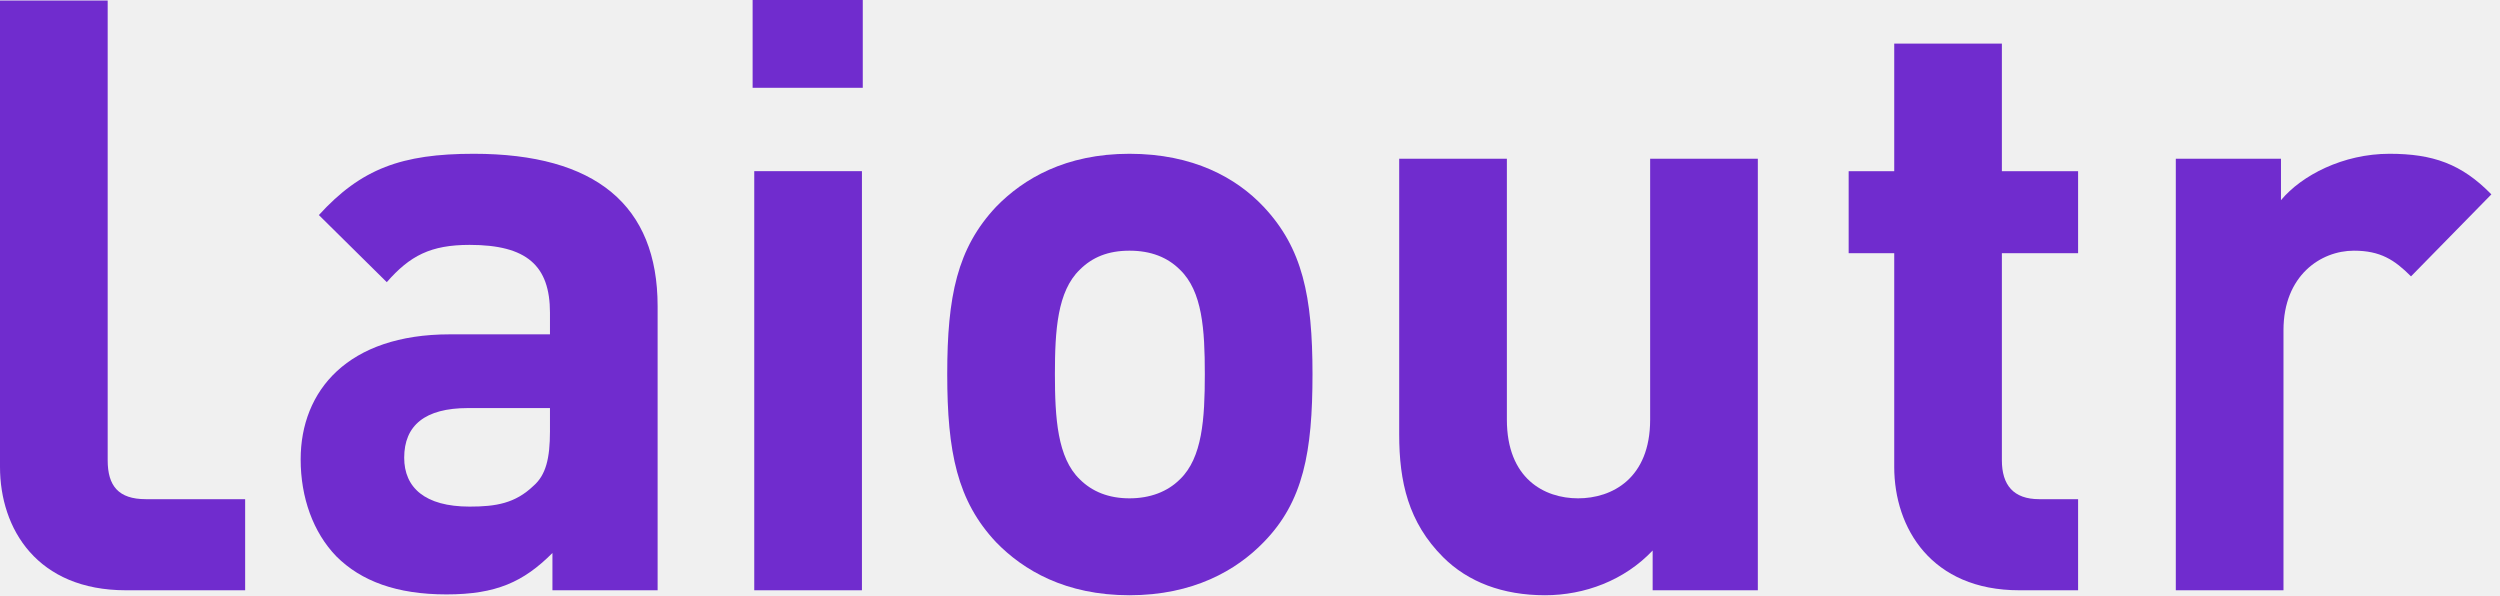
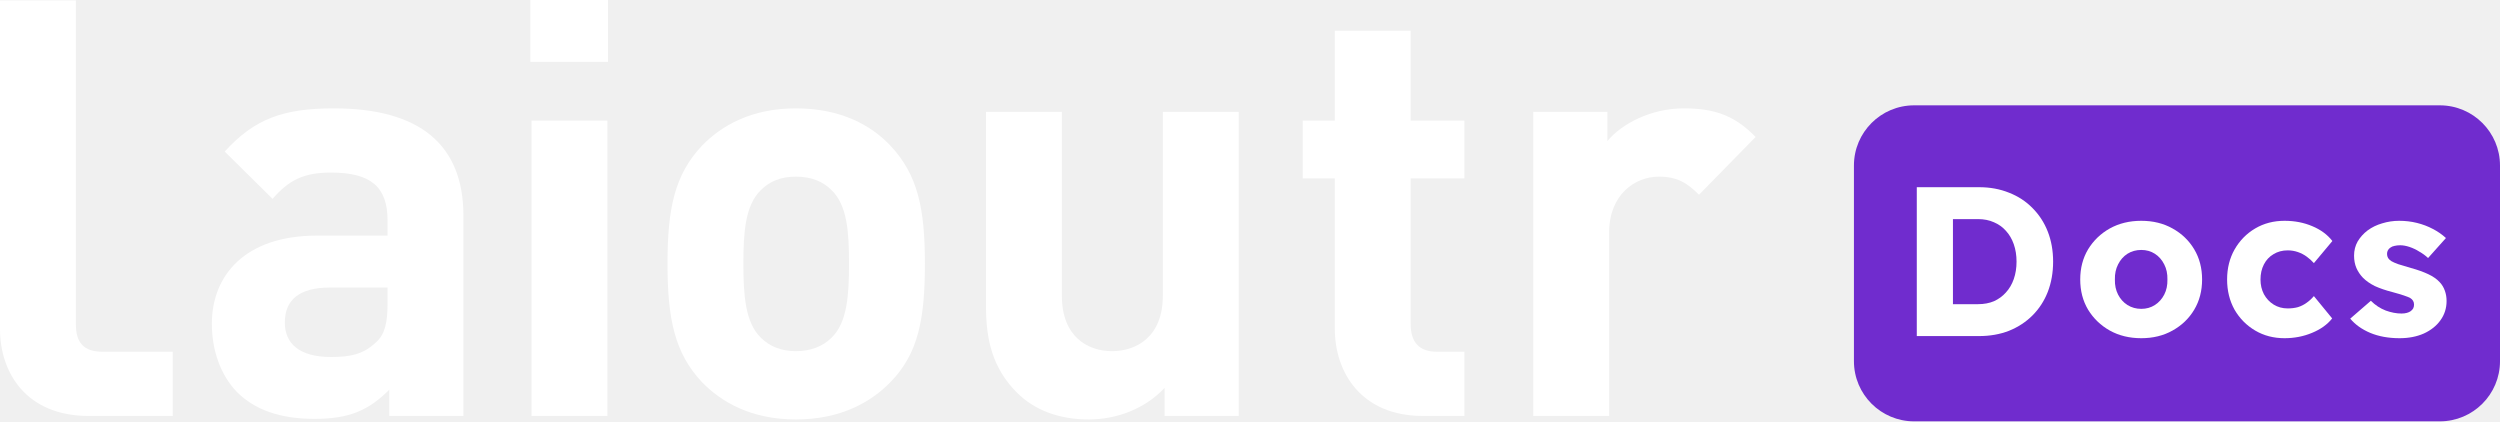
- <svg xmlns="http://www.w3.org/2000/svg" width="84" height="20" viewBox="0 0 84 20" fill="none">
-   <path d="M3.618 15.464C3.618 16.326 3.98 16.772 4.898 16.772H8.237V19.833H4.23C1.252 19.833 0 17.774 0 15.687V0.019H3.618V15.464Z" fill="#702CCE" />
-   <path d="M22.096 10.288V19.833H18.562V18.581C17.588 19.555 16.67 19.972 15 19.972C13.33 19.972 12.134 19.527 11.299 18.692C10.52 17.885 10.102 16.716 10.102 15.436C10.102 13.126 11.688 11.234 15.111 11.234H18.479V10.51C18.479 8.924 17.7 8.228 15.779 8.228C14.471 8.228 13.775 8.59 12.996 9.481L10.714 7.226C12.134 5.668 13.497 5.167 15.918 5.167C20.009 5.167 22.096 6.892 22.096 10.288ZM15.724 13.711C14.277 13.711 13.581 14.295 13.581 15.38C13.581 16.382 14.276 17.022 15.779 17.022C16.67 17.022 17.31 16.911 17.922 16.327C18.34 15.965 18.479 15.408 18.479 14.49V13.711H15.724Z" fill="#702CCE" />
-   <path d="M28.989 2.95H25.288V0H28.989V2.95ZM28.961 19.833H25.343V5.751H28.961V19.833Z" fill="#702CCE" />
-   <path d="M42.458 18.219C41.54 19.165 40.093 20 37.95 20C35.807 20 34.388 19.165 33.469 18.219C32.161 16.828 31.827 15.185 31.827 12.57C31.827 9.954 32.161 8.34 33.469 6.948C34.388 6.002 35.807 5.167 37.95 5.167C40.093 5.167 41.54 5.974 42.458 6.948C43.766 8.34 44.1 9.954 44.1 12.57C44.1 15.185 43.794 16.855 42.458 18.219ZM39.647 9.063C39.23 8.646 38.673 8.423 37.95 8.423C37.226 8.423 36.697 8.646 36.28 9.063C35.529 9.787 35.445 11.095 35.445 12.57C35.445 14.044 35.529 15.38 36.28 16.104C36.697 16.521 37.254 16.744 37.95 16.744C38.646 16.744 39.23 16.521 39.647 16.104C40.399 15.38 40.482 14.072 40.482 12.57C40.482 11.067 40.399 9.787 39.647 9.063Z" fill="#702CCE" />
-   <path d="M59.063 19.833H55.529V18.497C54.583 19.499 53.247 20 51.911 20C50.492 20 49.323 19.555 48.488 18.72C47.319 17.551 47.013 16.187 47.013 14.601V5.334H50.631V14.1C50.631 16.076 51.883 16.744 53.024 16.744C54.165 16.744 55.445 16.076 55.445 14.1V5.334H59.063V19.833Z" fill="#702CCE" />
-   <path d="M67.263 5.752H69.824V8.507H67.263V15.464C67.263 16.299 67.653 16.772 68.516 16.772H69.824V19.833H67.848C64.898 19.833 63.646 17.746 63.646 15.687V8.507H62.115V5.752H63.646V1.466H67.263V5.752Z" fill="#702CCE" />
-   <path d="M83.71 6.531L81.01 9.286C80.454 8.729 79.981 8.423 79.09 8.423C77.977 8.423 76.725 9.258 76.725 11.095V19.833H73.107V5.334H76.641V6.725C77.337 5.891 78.728 5.167 80.287 5.167C81.734 5.167 82.708 5.501 83.71 6.531Z" fill="#702CCE" />
+ <svg xmlns="http://www.w3.org/2000/svg" width="356" height="60" viewBox="0 0 356 60" fill="none">
+   <path d="M10.805 46.183C10.805 48.759 11.885 50.089 14.628 50.089H24.601V59.232H12.633C3.74 59.232 0 53.081 0 46.848V0.055H10.805V46.183Z" fill="white" />
+   <path d="M65.991 30.724V59.232H55.436V55.492C52.527 58.401 49.784 59.647 44.798 59.647C39.811 59.647 36.237 58.317 33.744 55.824C31.417 53.414 30.17 49.923 30.17 46.1C30.17 39.202 34.907 33.55 45.13 33.55H55.187V31.389C55.187 26.651 52.86 24.574 47.125 24.574C43.218 24.574 41.141 25.654 38.814 28.314L31.998 21.582C36.237 16.927 40.31 15.431 47.54 15.431C59.758 15.431 65.991 20.584 65.991 30.724ZM46.959 40.947C42.637 40.947 40.559 42.692 40.559 45.934C40.559 48.926 42.637 50.837 47.125 50.837C49.784 50.837 51.696 50.505 53.525 48.759C54.771 47.679 55.187 46.017 55.187 43.274V40.947H46.959Z" fill="white" />
+   <path d="M86.576 8.81H75.522V0H86.576V8.81ZM86.493 59.232H75.688V17.177H86.493V59.232Z" fill="white" />
+   <path d="M126.802 54.411C124.059 57.237 119.738 59.73 113.338 59.73C106.938 59.73 102.699 57.237 99.957 54.411C96.05 50.255 95.053 45.352 95.053 37.539C95.053 29.727 96.05 24.906 99.957 20.75C102.699 17.925 106.938 15.431 113.338 15.431C119.738 15.431 124.059 17.841 126.802 20.75C130.708 24.906 131.706 29.727 131.706 37.539C131.706 45.352 130.792 50.339 126.802 54.411ZM118.408 27.067C117.161 25.82 115.499 25.155 113.338 25.155C111.177 25.155 109.598 25.82 108.351 27.067C106.107 29.228 105.858 33.134 105.858 37.539C105.858 41.944 106.107 45.934 108.351 48.094C109.598 49.341 111.26 50.006 113.338 50.006C115.416 50.006 117.161 49.341 118.408 48.094C120.652 45.934 120.901 42.027 120.901 37.539C120.901 33.051 120.652 29.228 118.408 27.067Z" fill="white" />
+   <path d="M176.393 59.232H165.837V55.242C163.012 58.234 159.022 59.73 155.033 59.73C150.794 59.73 147.303 58.401 144.81 55.907C141.319 52.416 140.405 48.344 140.405 43.606V15.93H151.21V42.11C151.21 48.011 154.95 50.006 158.357 50.006C161.765 50.006 165.588 48.011 165.588 42.11V15.93H176.393V59.232Z" fill="white" />
+   <path d="M200.883 17.177H208.53V25.405H200.883V46.183C200.883 48.676 202.047 50.089 204.623 50.089H208.53V59.232H202.629C193.819 59.232 190.079 52.998 190.079 46.848V25.405H185.507V17.177H190.079V4.377H200.883V17.177Z" fill="white" />
+   <path d="M250 19.504L241.938 27.732C240.276 26.07 238.863 25.155 236.203 25.155C232.879 25.155 229.139 27.649 229.139 33.134V59.232H218.334V15.93H228.889V20.086C230.967 17.592 235.123 15.431 239.777 15.431C244.099 15.431 247.008 16.429 250 19.504Z" fill="white" />
+   <path d="M264 23.571C264 18.838 267.838 15 272.571 15H347.429C352.162 15 356 18.838 356 23.571V51.429C356 56.162 352.162 60 347.429 60H272.571C267.838 60 264 56.162 264 51.429V23.571Z" fill="#702CCE" />
+   <path d="M341.7 48.16C340.125 48.16 338.732 47.908 337.52 47.403C336.329 46.898 335.38 46.222 334.673 45.374L337.611 42.83C338.237 43.456 338.944 43.92 339.731 44.223C340.518 44.506 341.265 44.647 341.972 44.647C342.255 44.647 342.507 44.617 342.729 44.556C342.951 44.495 343.133 44.415 343.274 44.314C343.436 44.193 343.557 44.061 343.638 43.92C343.719 43.759 343.759 43.577 343.759 43.375C343.759 42.971 343.577 42.658 343.214 42.436C343.032 42.335 342.729 42.214 342.305 42.073C341.881 41.931 341.336 41.77 340.67 41.588C339.721 41.346 338.893 41.063 338.186 40.74C337.5 40.397 336.935 40.003 336.49 39.559C336.087 39.135 335.774 38.671 335.552 38.166C335.329 37.641 335.218 37.055 335.218 36.409C335.218 35.662 335.39 34.986 335.733 34.38C336.097 33.774 336.571 33.249 337.157 32.805C337.762 32.361 338.449 32.028 339.216 31.806C340.004 31.564 340.811 31.442 341.639 31.442C342.527 31.442 343.375 31.543 344.183 31.745C344.991 31.947 345.738 32.23 346.424 32.593C347.131 32.957 347.757 33.391 348.302 33.895L345.758 36.742C345.394 36.399 344.98 36.096 344.516 35.834C344.072 35.551 343.608 35.329 343.123 35.167C342.638 35.006 342.194 34.925 341.79 34.925C341.488 34.925 341.215 34.956 340.973 35.016C340.751 35.056 340.559 35.137 340.397 35.258C340.236 35.359 340.115 35.491 340.034 35.652C339.953 35.793 339.913 35.965 339.913 36.167C339.913 36.369 339.963 36.561 340.064 36.742C340.185 36.924 340.347 37.075 340.549 37.197C340.751 37.318 341.074 37.459 341.518 37.621C341.962 37.762 342.568 37.944 343.335 38.166C344.284 38.428 345.102 38.721 345.788 39.044C346.475 39.367 347.02 39.751 347.424 40.195C347.747 40.538 347.989 40.942 348.15 41.406C348.312 41.851 348.393 42.335 348.393 42.86C348.393 43.89 348.1 44.809 347.514 45.616C346.949 46.404 346.162 47.029 345.152 47.494C344.143 47.938 342.992 48.16 341.7 48.16Z" fill="white" />
+   <path d="M325.317 48.16C323.763 48.16 322.37 47.797 321.138 47.07C319.906 46.343 318.927 45.354 318.2 44.102C317.494 42.83 317.14 41.396 317.14 39.801C317.14 38.206 317.494 36.783 318.2 35.531C318.927 34.259 319.906 33.26 321.138 32.533C322.37 31.806 323.763 31.442 325.317 31.442C326.751 31.442 328.063 31.695 329.254 32.2C330.466 32.704 331.425 33.411 332.132 34.319L329.497 37.469C329.214 37.146 328.881 36.843 328.497 36.561C328.114 36.278 327.69 36.056 327.225 35.894C326.761 35.733 326.276 35.652 325.772 35.652C325.004 35.652 324.328 35.834 323.742 36.197C323.157 36.541 322.703 37.025 322.38 37.651C322.057 38.277 321.895 38.994 321.895 39.801C321.895 40.569 322.057 41.265 322.38 41.891C322.723 42.517 323.187 43.011 323.773 43.375C324.358 43.738 325.025 43.92 325.772 43.92C326.297 43.92 326.781 43.859 327.225 43.738C327.67 43.597 328.073 43.395 328.437 43.133C328.82 42.87 329.174 42.547 329.497 42.163L332.101 45.343C331.415 46.212 330.456 46.898 329.224 47.403C328.013 47.908 326.71 48.16 325.317 48.16Z" fill="white" />
+   <path d="M304.916 48.16C303.24 48.16 301.746 47.797 300.434 47.07C299.142 46.343 298.112 45.354 297.345 44.102C296.598 42.85 296.224 41.416 296.224 39.801C296.224 38.186 296.598 36.752 297.345 35.501C298.112 34.249 299.142 33.26 300.434 32.533C301.746 31.806 303.24 31.442 304.916 31.442C306.592 31.442 308.076 31.806 309.368 32.533C310.68 33.26 311.71 34.249 312.457 35.501C313.204 36.752 313.578 38.186 313.578 39.801C313.578 41.416 313.204 42.85 312.457 44.102C311.71 45.354 310.68 46.343 309.368 47.07C308.076 47.797 306.592 48.16 304.916 48.16ZM304.916 43.981C305.643 43.981 306.289 43.799 306.854 43.435C307.42 43.072 307.864 42.577 308.187 41.952C308.51 41.326 308.661 40.609 308.641 39.801C308.661 38.994 308.51 38.277 308.187 37.651C307.864 37.005 307.42 36.5 306.854 36.137C306.289 35.773 305.643 35.592 304.916 35.592C304.189 35.592 303.533 35.773 302.948 36.137C302.382 36.5 301.938 37.005 301.615 37.651C301.292 38.277 301.14 38.994 301.161 39.801C301.14 40.609 301.292 41.326 301.615 41.952C301.938 42.577 302.382 43.072 302.948 43.435C303.533 43.799 304.189 43.981 304.916 43.981Z" fill="white" />
+   <path d="M272.951 47.857V26.657H281.824C283.379 26.657 284.802 26.92 286.095 27.445C287.387 27.949 288.497 28.676 289.426 29.625C290.375 30.574 291.102 31.695 291.607 32.987C292.111 34.279 292.364 35.703 292.364 37.257C292.364 38.812 292.111 40.245 291.607 41.558C291.102 42.85 290.375 43.971 289.426 44.919C288.497 45.848 287.387 46.575 286.095 47.1C284.802 47.605 283.379 47.857 281.824 47.857H272.951ZM278.099 44.344L277.403 43.314H281.673C282.521 43.314 283.278 43.173 283.944 42.89C284.611 42.587 285.176 42.174 285.64 41.649C286.125 41.124 286.498 40.488 286.761 39.741C287.023 38.994 287.155 38.166 287.155 37.257C287.155 36.349 287.023 35.521 286.761 34.774C286.498 34.027 286.125 33.391 285.64 32.866C285.176 32.341 284.611 31.937 283.944 31.654C283.278 31.352 282.521 31.2 281.673 31.2H277.312L278.099 30.231V44.344Z" fill="white" />
</svg>
